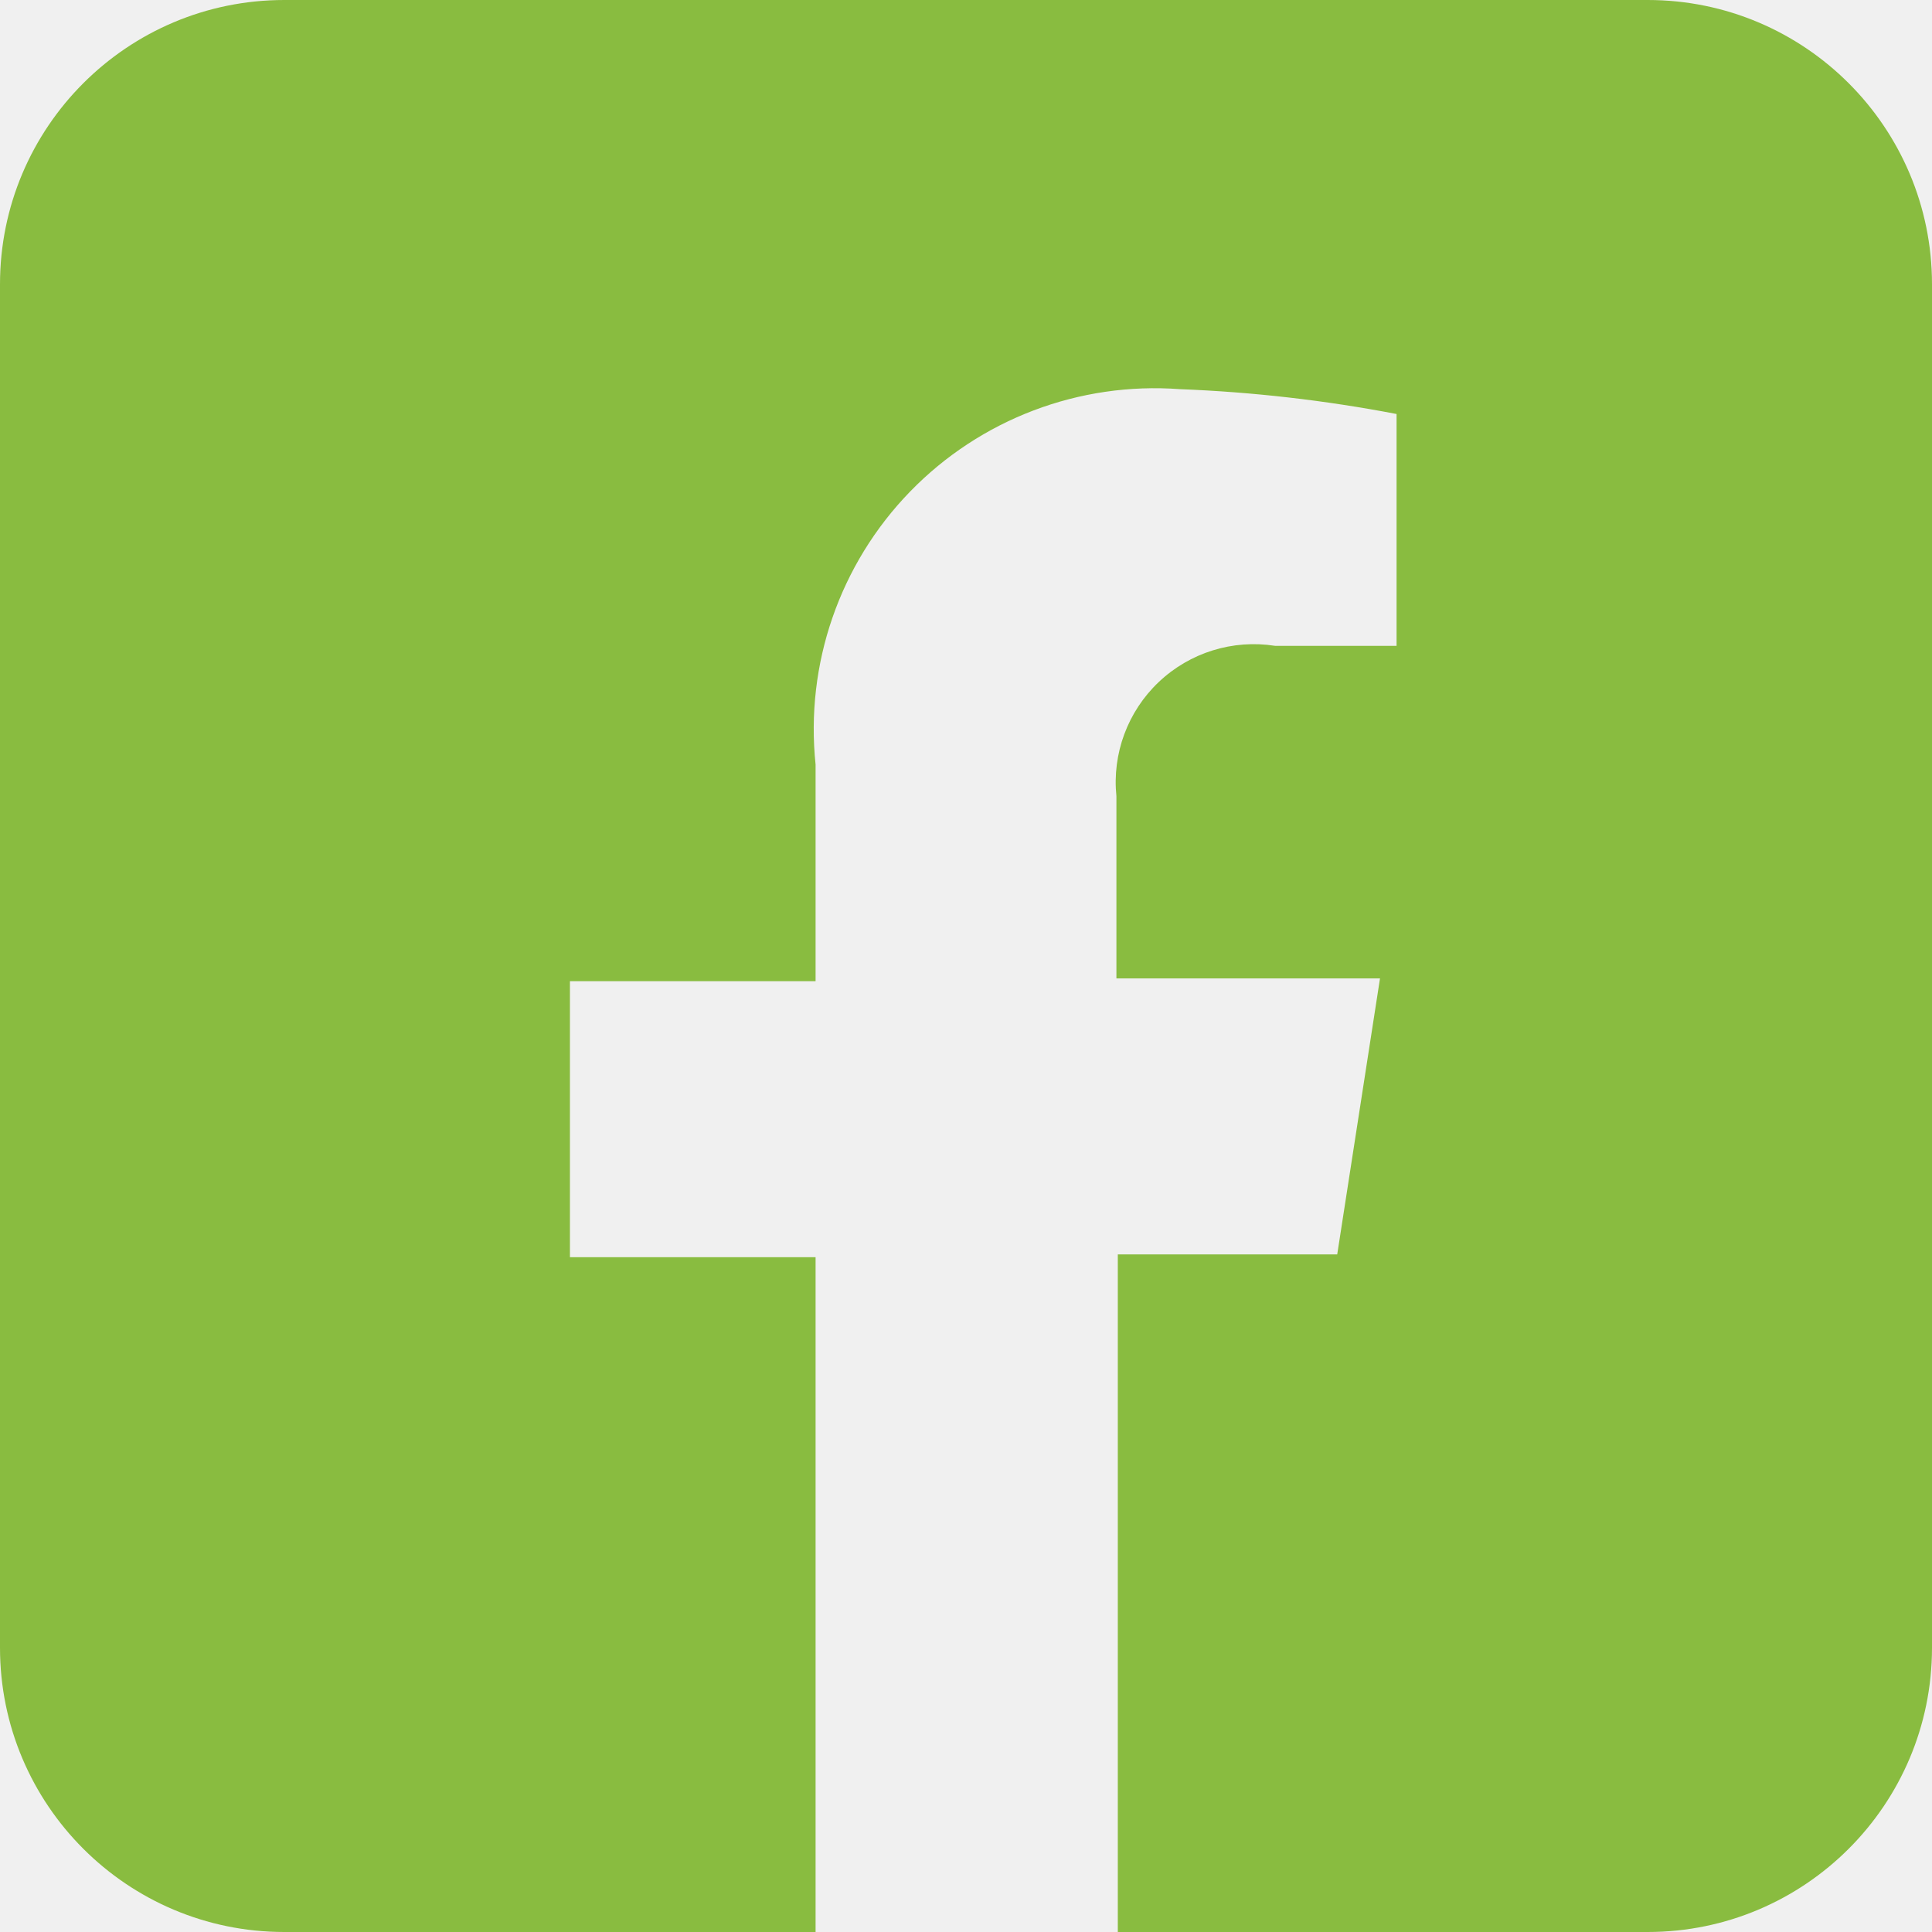
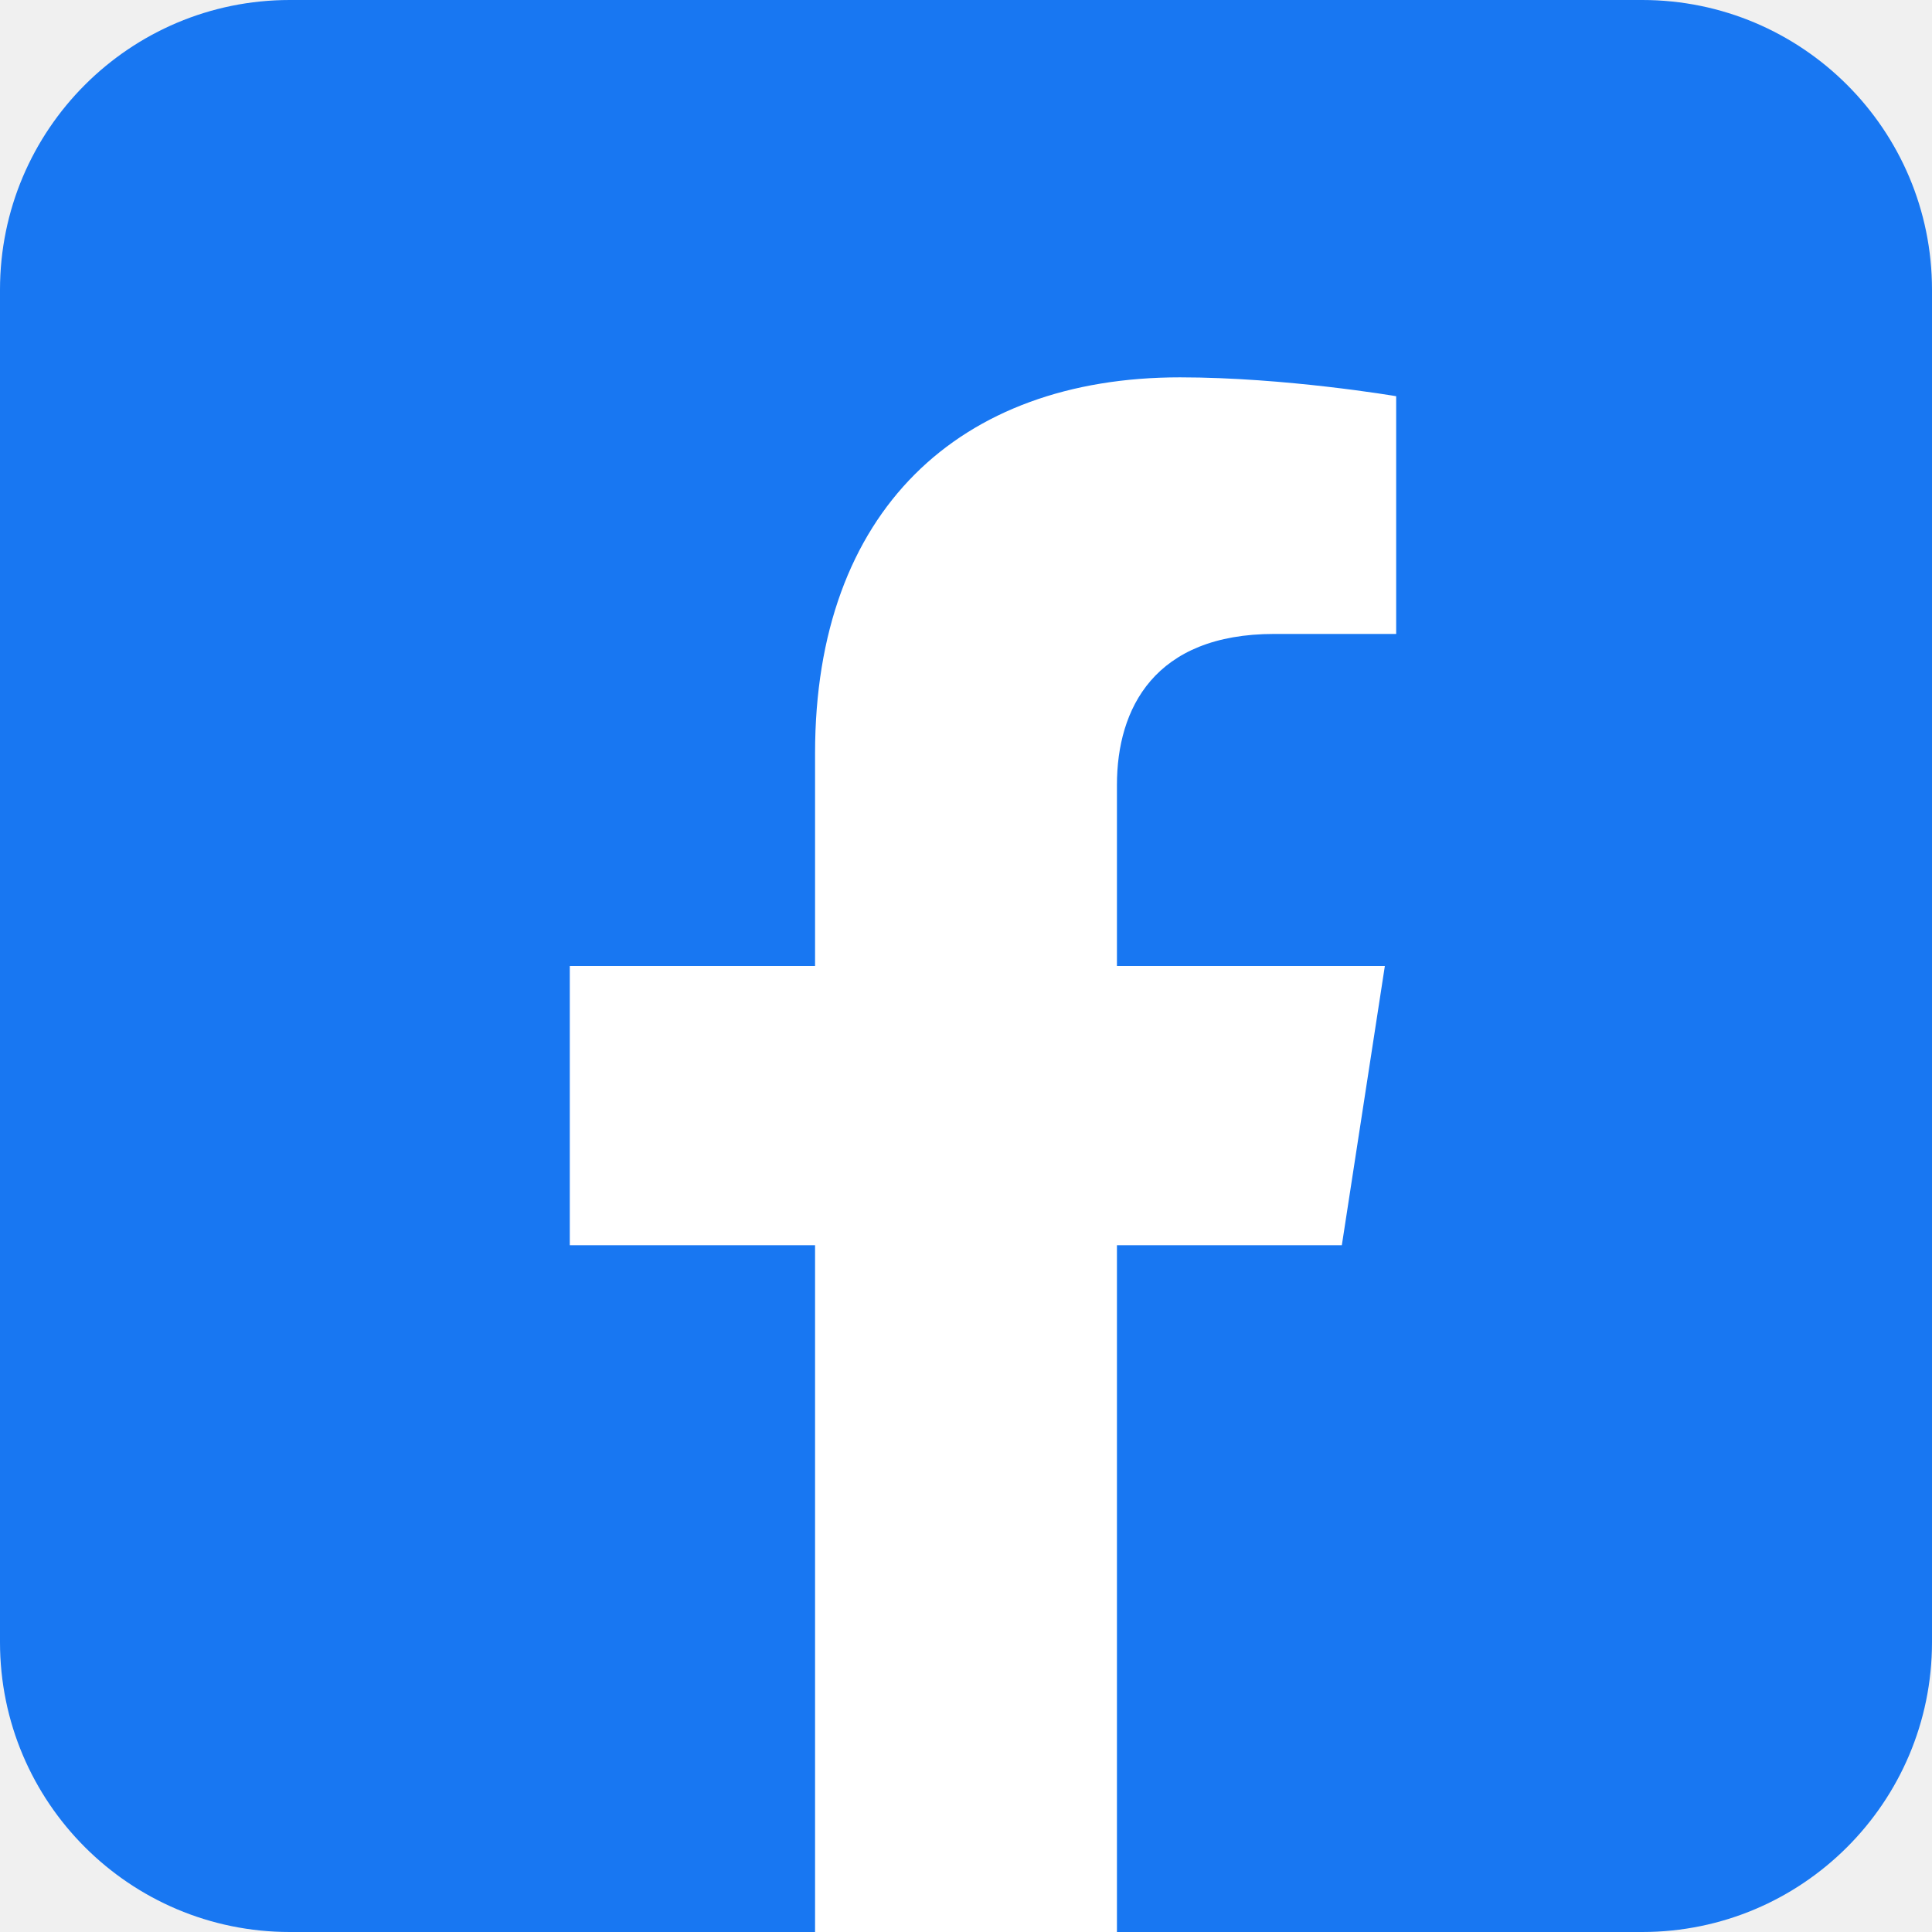
- <svg xmlns="http://www.w3.org/2000/svg" id="Layer_1" data-name="Layer 1" viewBox="0 0 14 14">
-   <defs>
-     <style>.cls-1{fill:#89BC40;}</style>
-   </defs>
-   <path class="cls-1" d="M11.94,0H2.06A2.06,2.06,0,0,0,0,2.06v9.88A2.06,2.06,0,0,0,2.06,14H5.91V9.11H4.13v-2H5.91V5.54A2.47,2.47,0,0,1,8.55,2.82,10.51,10.51,0,0,1,10.12,3V4.68H9.24A1,1,0,0,0,8.09,5.77V7.09H10l-.31,2H8.1V14h3.84A2.06,2.06,0,0,0,14,11.94V2.06A2.06,2.06,0,0,0,11.94,0Z" />
+ <svg xmlns="http://www.w3.org/2000/svg" viewBox="0 0 512 512">
+   <rect fill="#1877f2" height="512" rx="15%" width="512" />
+   <path d="m355.6 330 11.4-74h-71v-48c0-20.2 9.9-40 41.7-40h32.3v-63s-29.3-5-57.3-5c-58.5 0-96.7 35.4-96.7 99.6v56.4h-65v74h65v182h80v-182z" fill="#fff" />
</svg>
